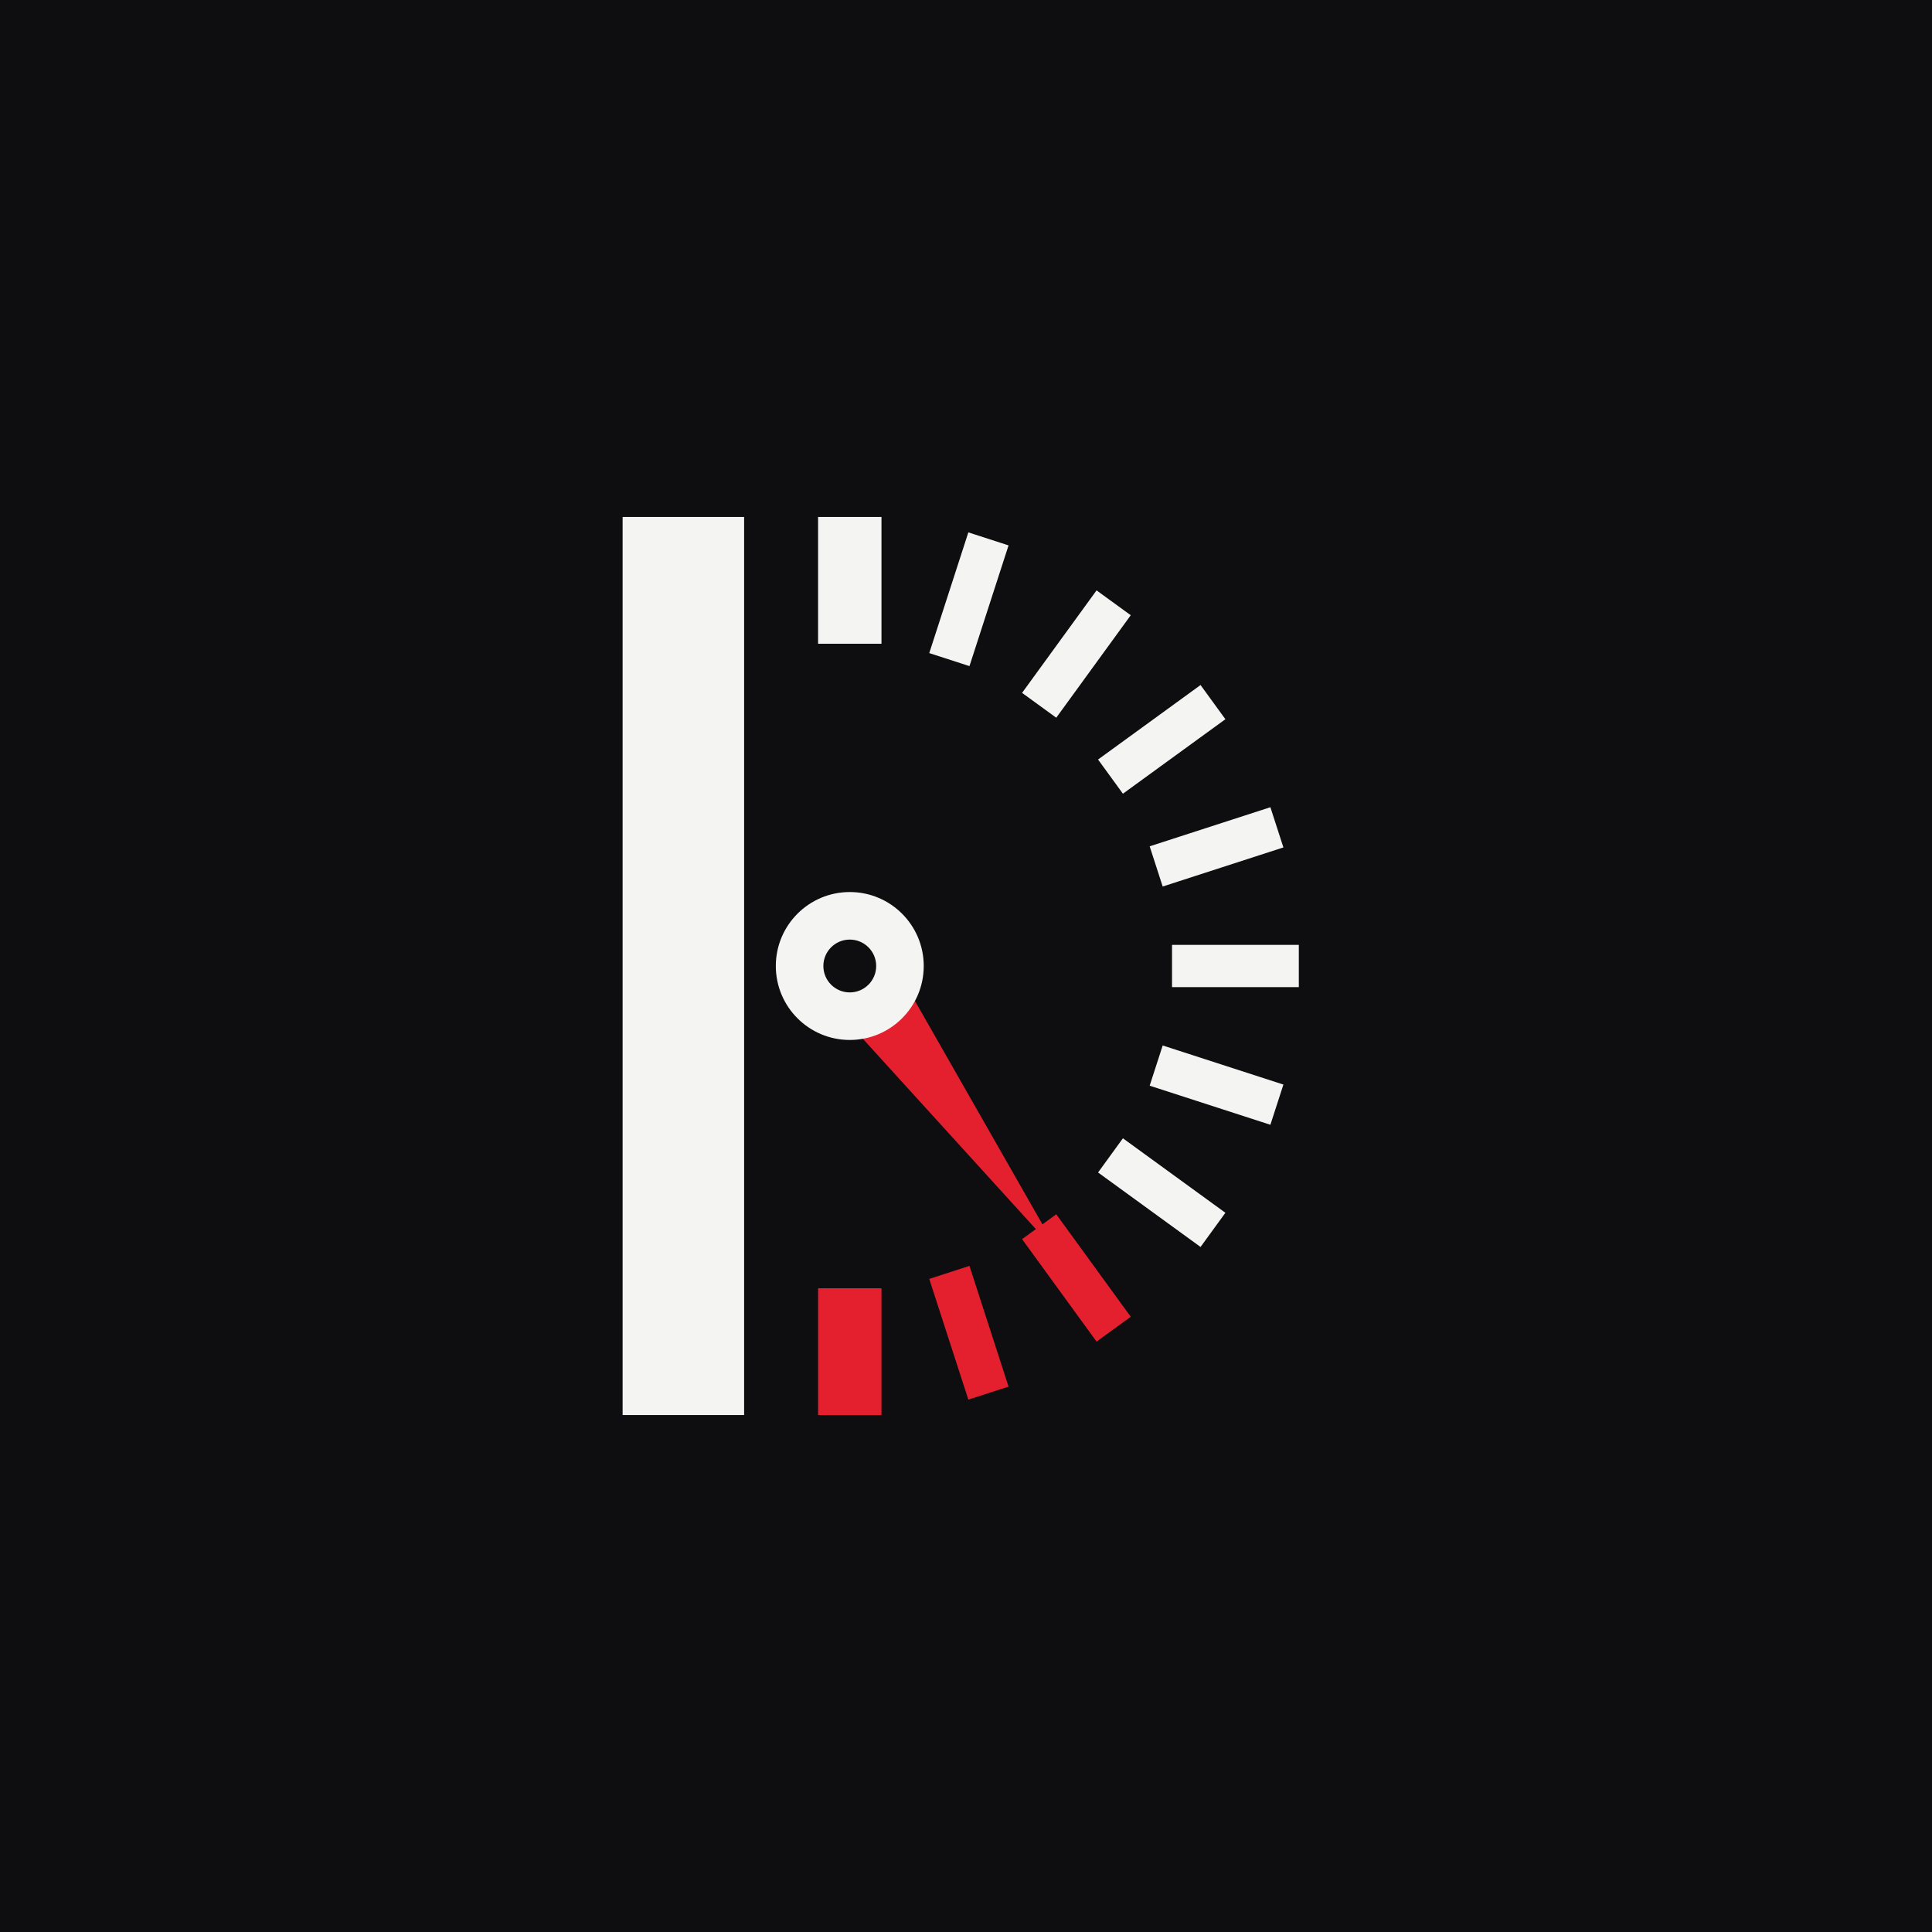
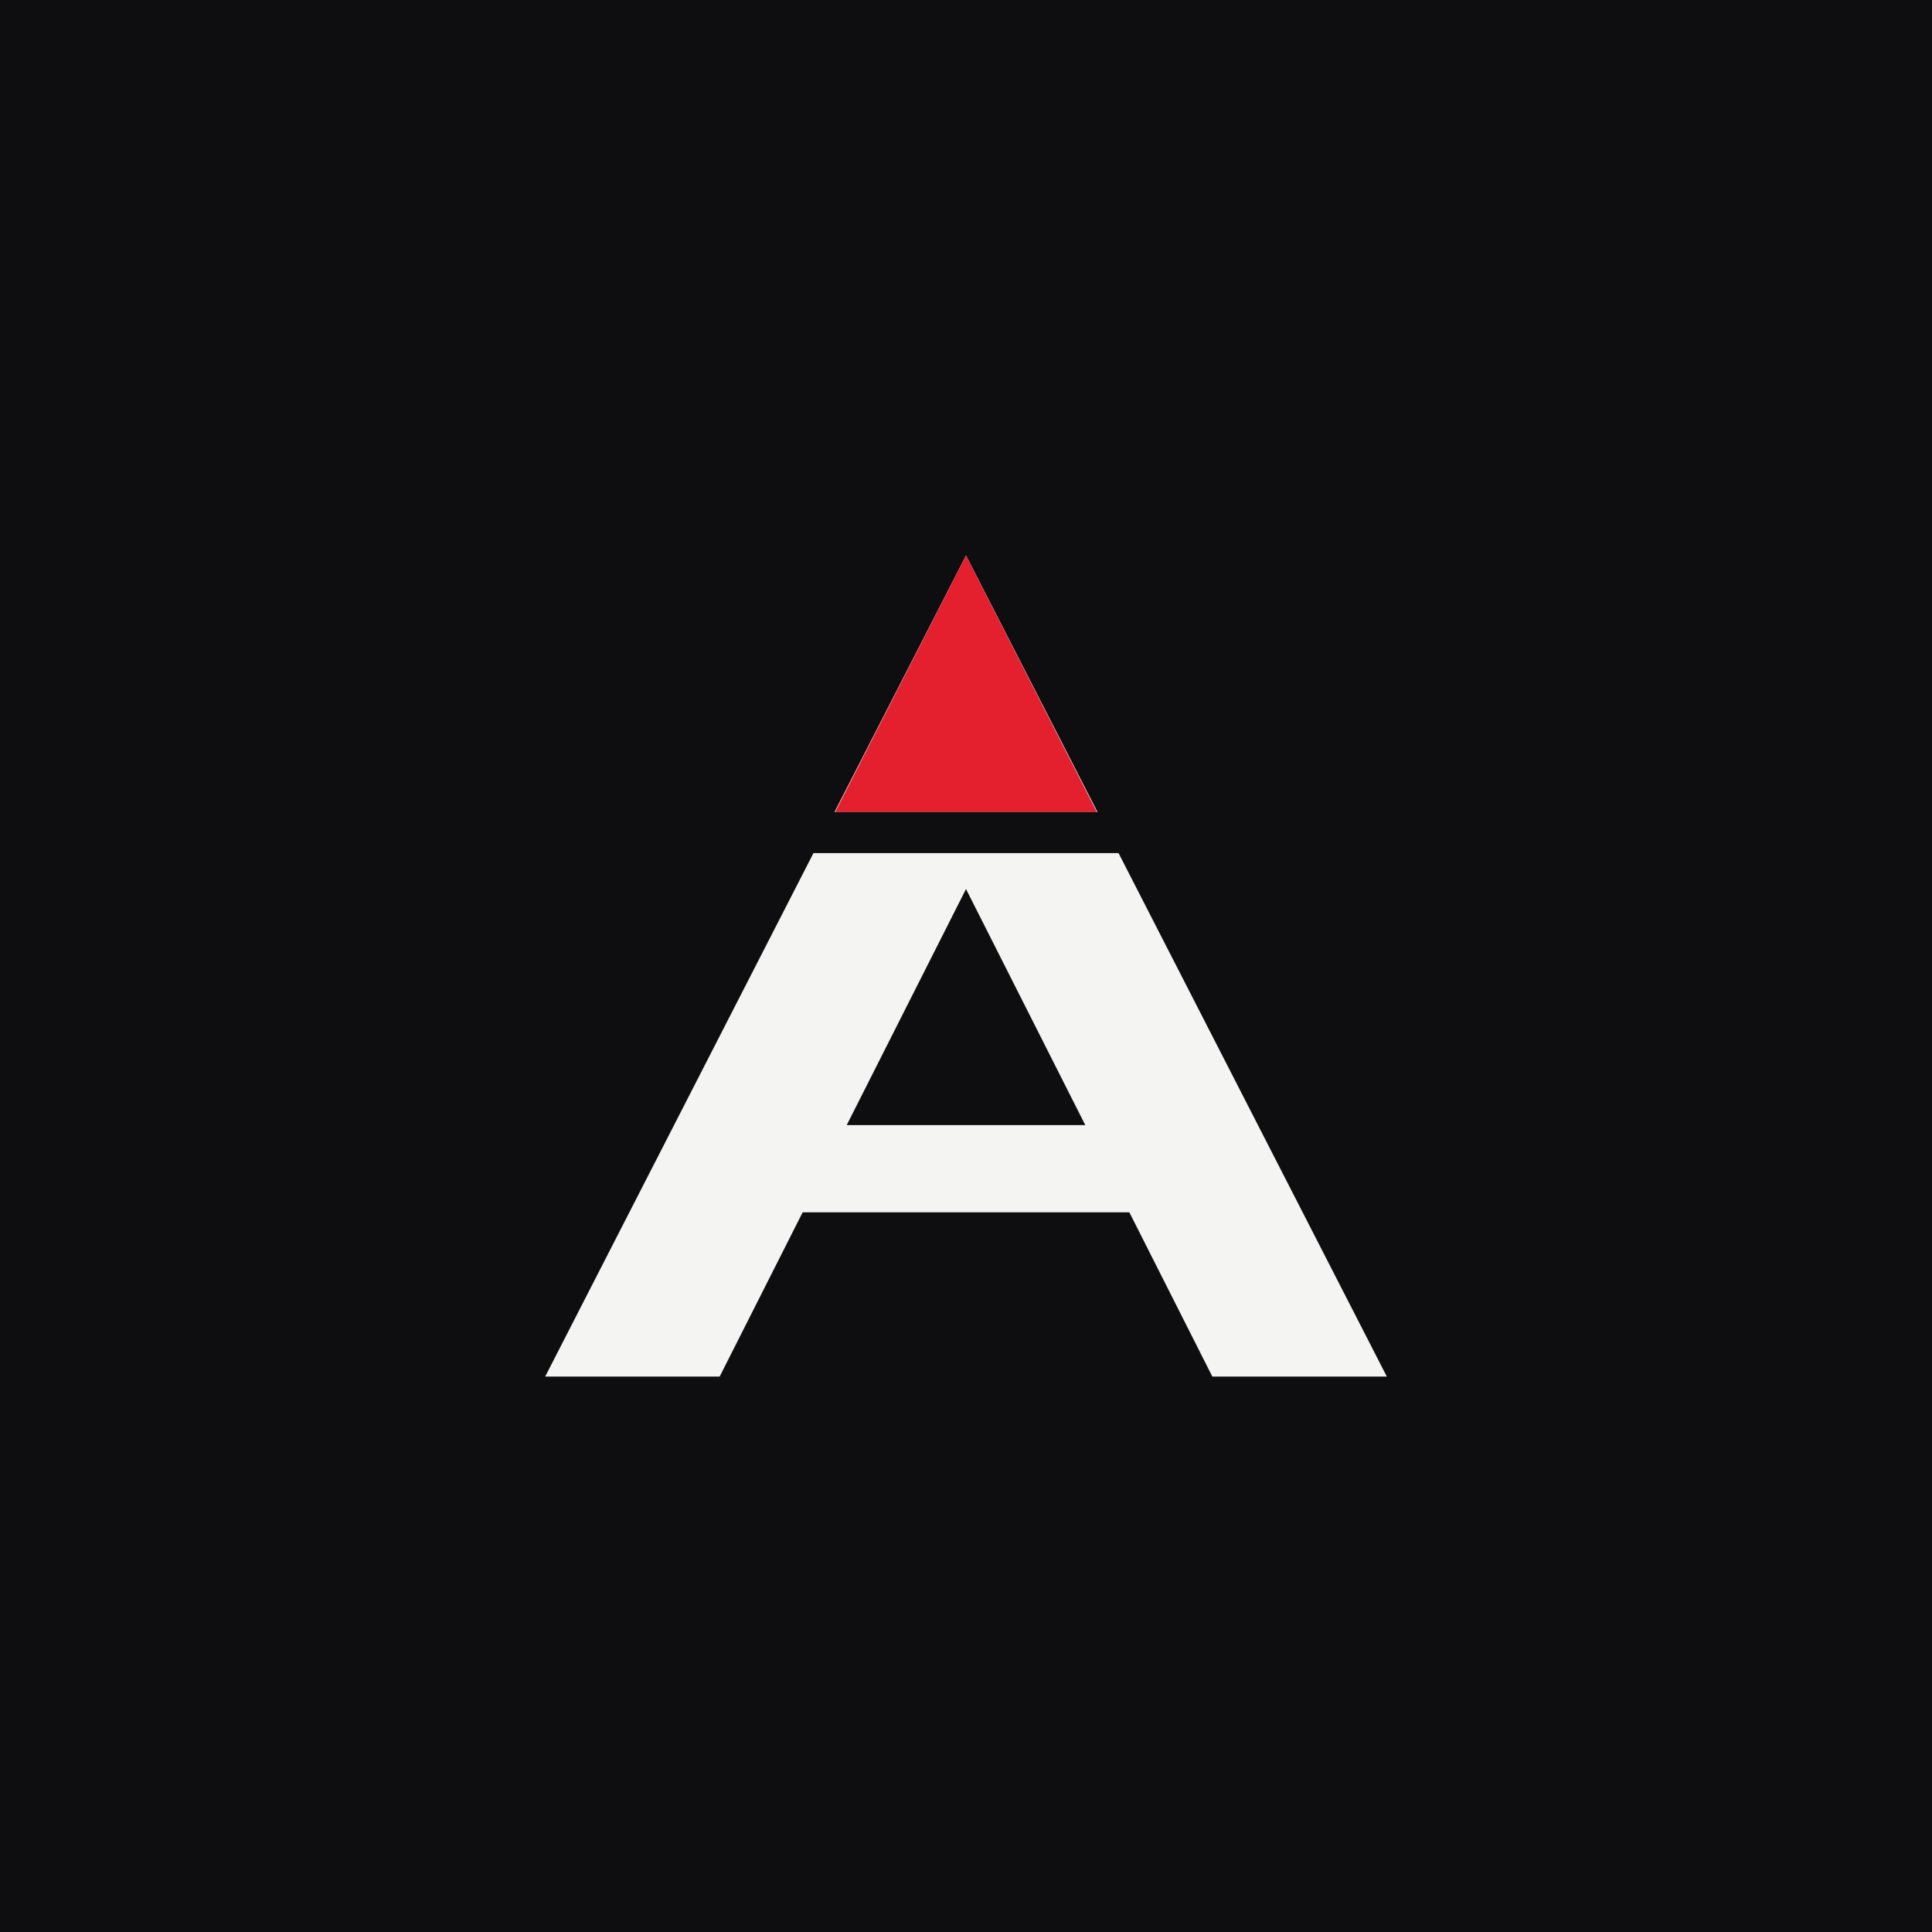
<svg xmlns="http://www.w3.org/2000/svg" viewBox="0 0 512 512">
  <rect width="512" height="512" rx="0" fill="#0E0E10" />
-   <g transform="translate(256 256) scale(0.7) translate(-256 -256)">
-     <rect x="126" y="86" width="46" height="340" fill="#F4F4F2" />
-     <line x1="212.0" y1="134.0" x2="212.0" y2="86.0" stroke="#F4F4F2" stroke-width="24" />
-     <line x1="249.7" y1="140.0" x2="264.5" y2="94.3" stroke="#F4F4F2" stroke-width="16" />
-     <line x1="283.7" y1="157.3" x2="311.9" y2="118.5" stroke="#F4F4F2" stroke-width="16" />
-     <line x1="310.7" y1="184.3" x2="349.5" y2="156.1" stroke="#F4F4F2" stroke-width="16" />
-     <line x1="328.0" y1="218.3" x2="373.7" y2="203.5" stroke="#F4F4F2" stroke-width="16" />
-     <line x1="334.0" y1="256.0" x2="382.0" y2="256.0" stroke="#F4F4F2" stroke-width="16" />
-     <line x1="328.0" y1="293.7" x2="373.7" y2="308.5" stroke="#F4F4F2" stroke-width="16" />
-     <line x1="310.7" y1="327.7" x2="349.5" y2="355.9" stroke="#F4F4F2" stroke-width="16" />
-     <line x1="283.7" y1="354.7" x2="311.9" y2="393.5" stroke="#E5202E" stroke-width="16" />
-     <line x1="249.7" y1="372.0" x2="264.5" y2="417.7" stroke="#E5202E" stroke-width="16" />
-     <line x1="212.0" y1="378.0" x2="212.0" y2="426.0" stroke="#E5202E" stroke-width="24" />
-     <polygon points="224.1,247.2 291.9,366.0 199.9,264.8" fill="#E5202E" />
-     <circle cx="212" cy="256" r="28" fill="#F4F4F2" />
-     <circle cx="212" cy="256" r="10" fill="#0E0E10" />
+   <g transform="translate(256 256) scale(0.68) translate(-256 -256)">
+     <polygon points="256,96 420,416 352,416 256,226 160,416 92,416" fill="#F4F4F2" />
+     <polygon points="256,96 307,196 205,196" fill="#E5202E" />
+     <rect x="150" y="196" width="212" height="16" fill="#0E0E10" />
+     <polygon points="208,318 304,318 322,352 190,352" fill="#F4F4F2" />
  </g>
</svg>
